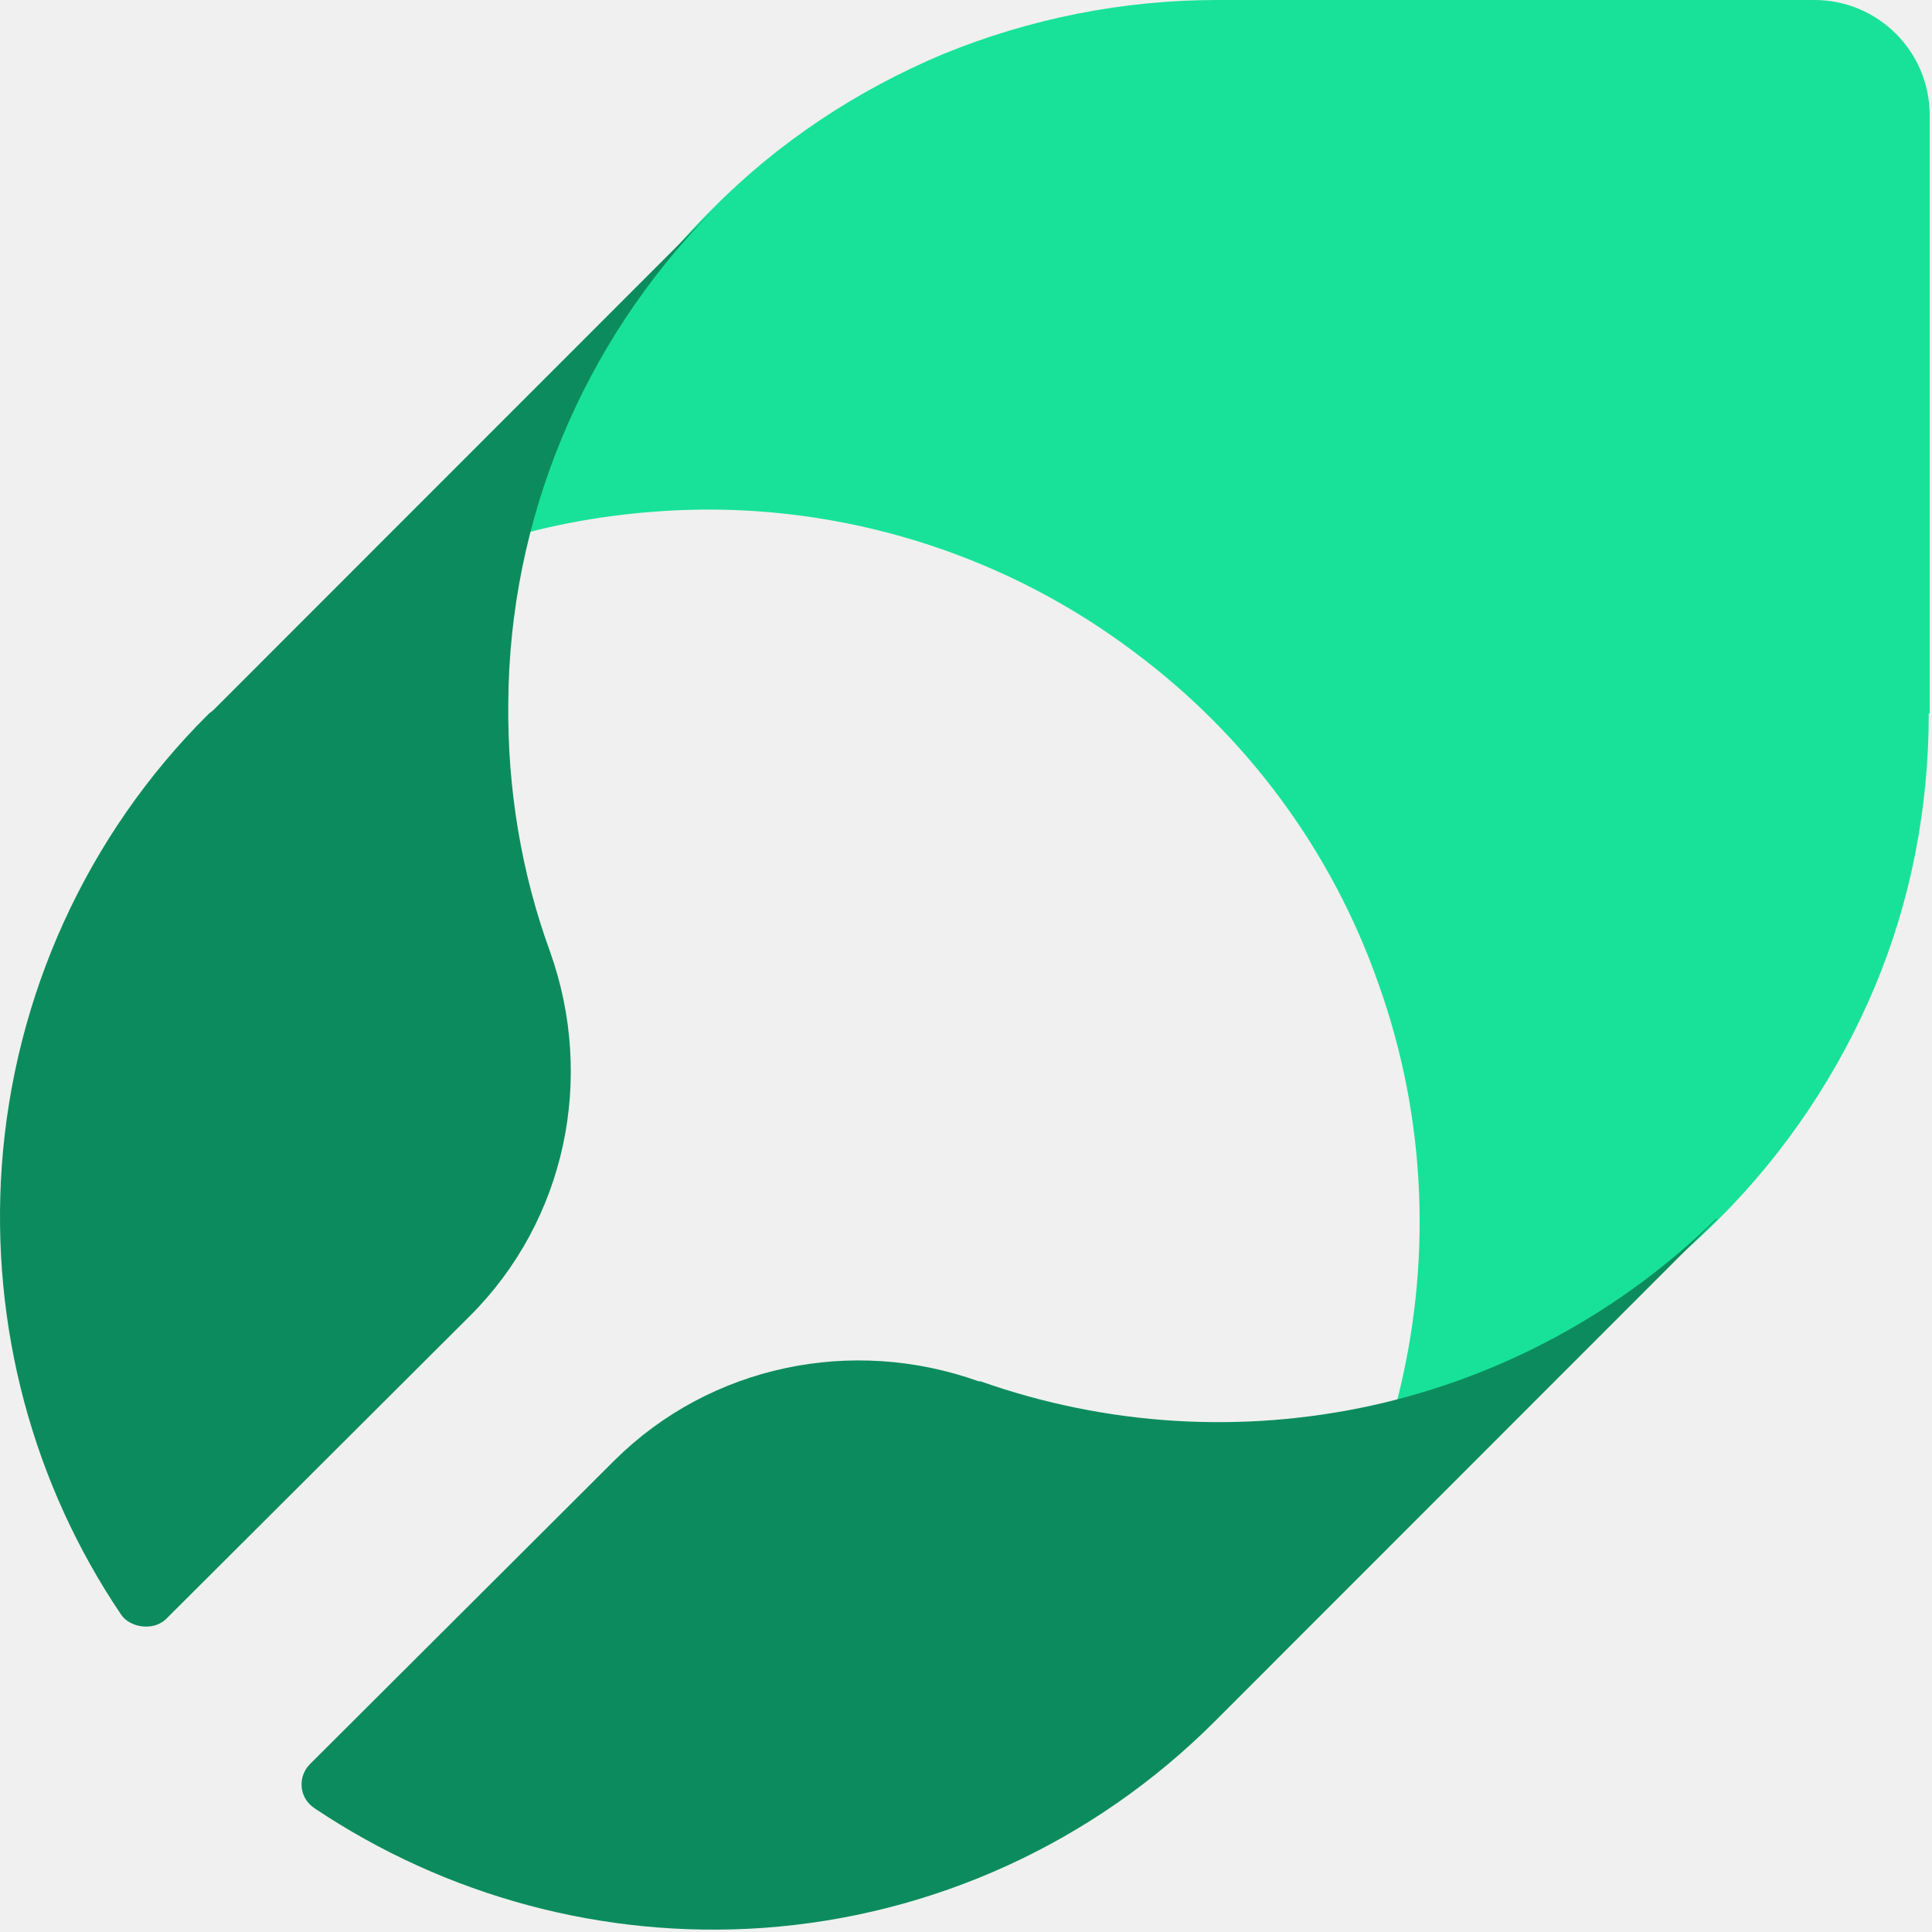
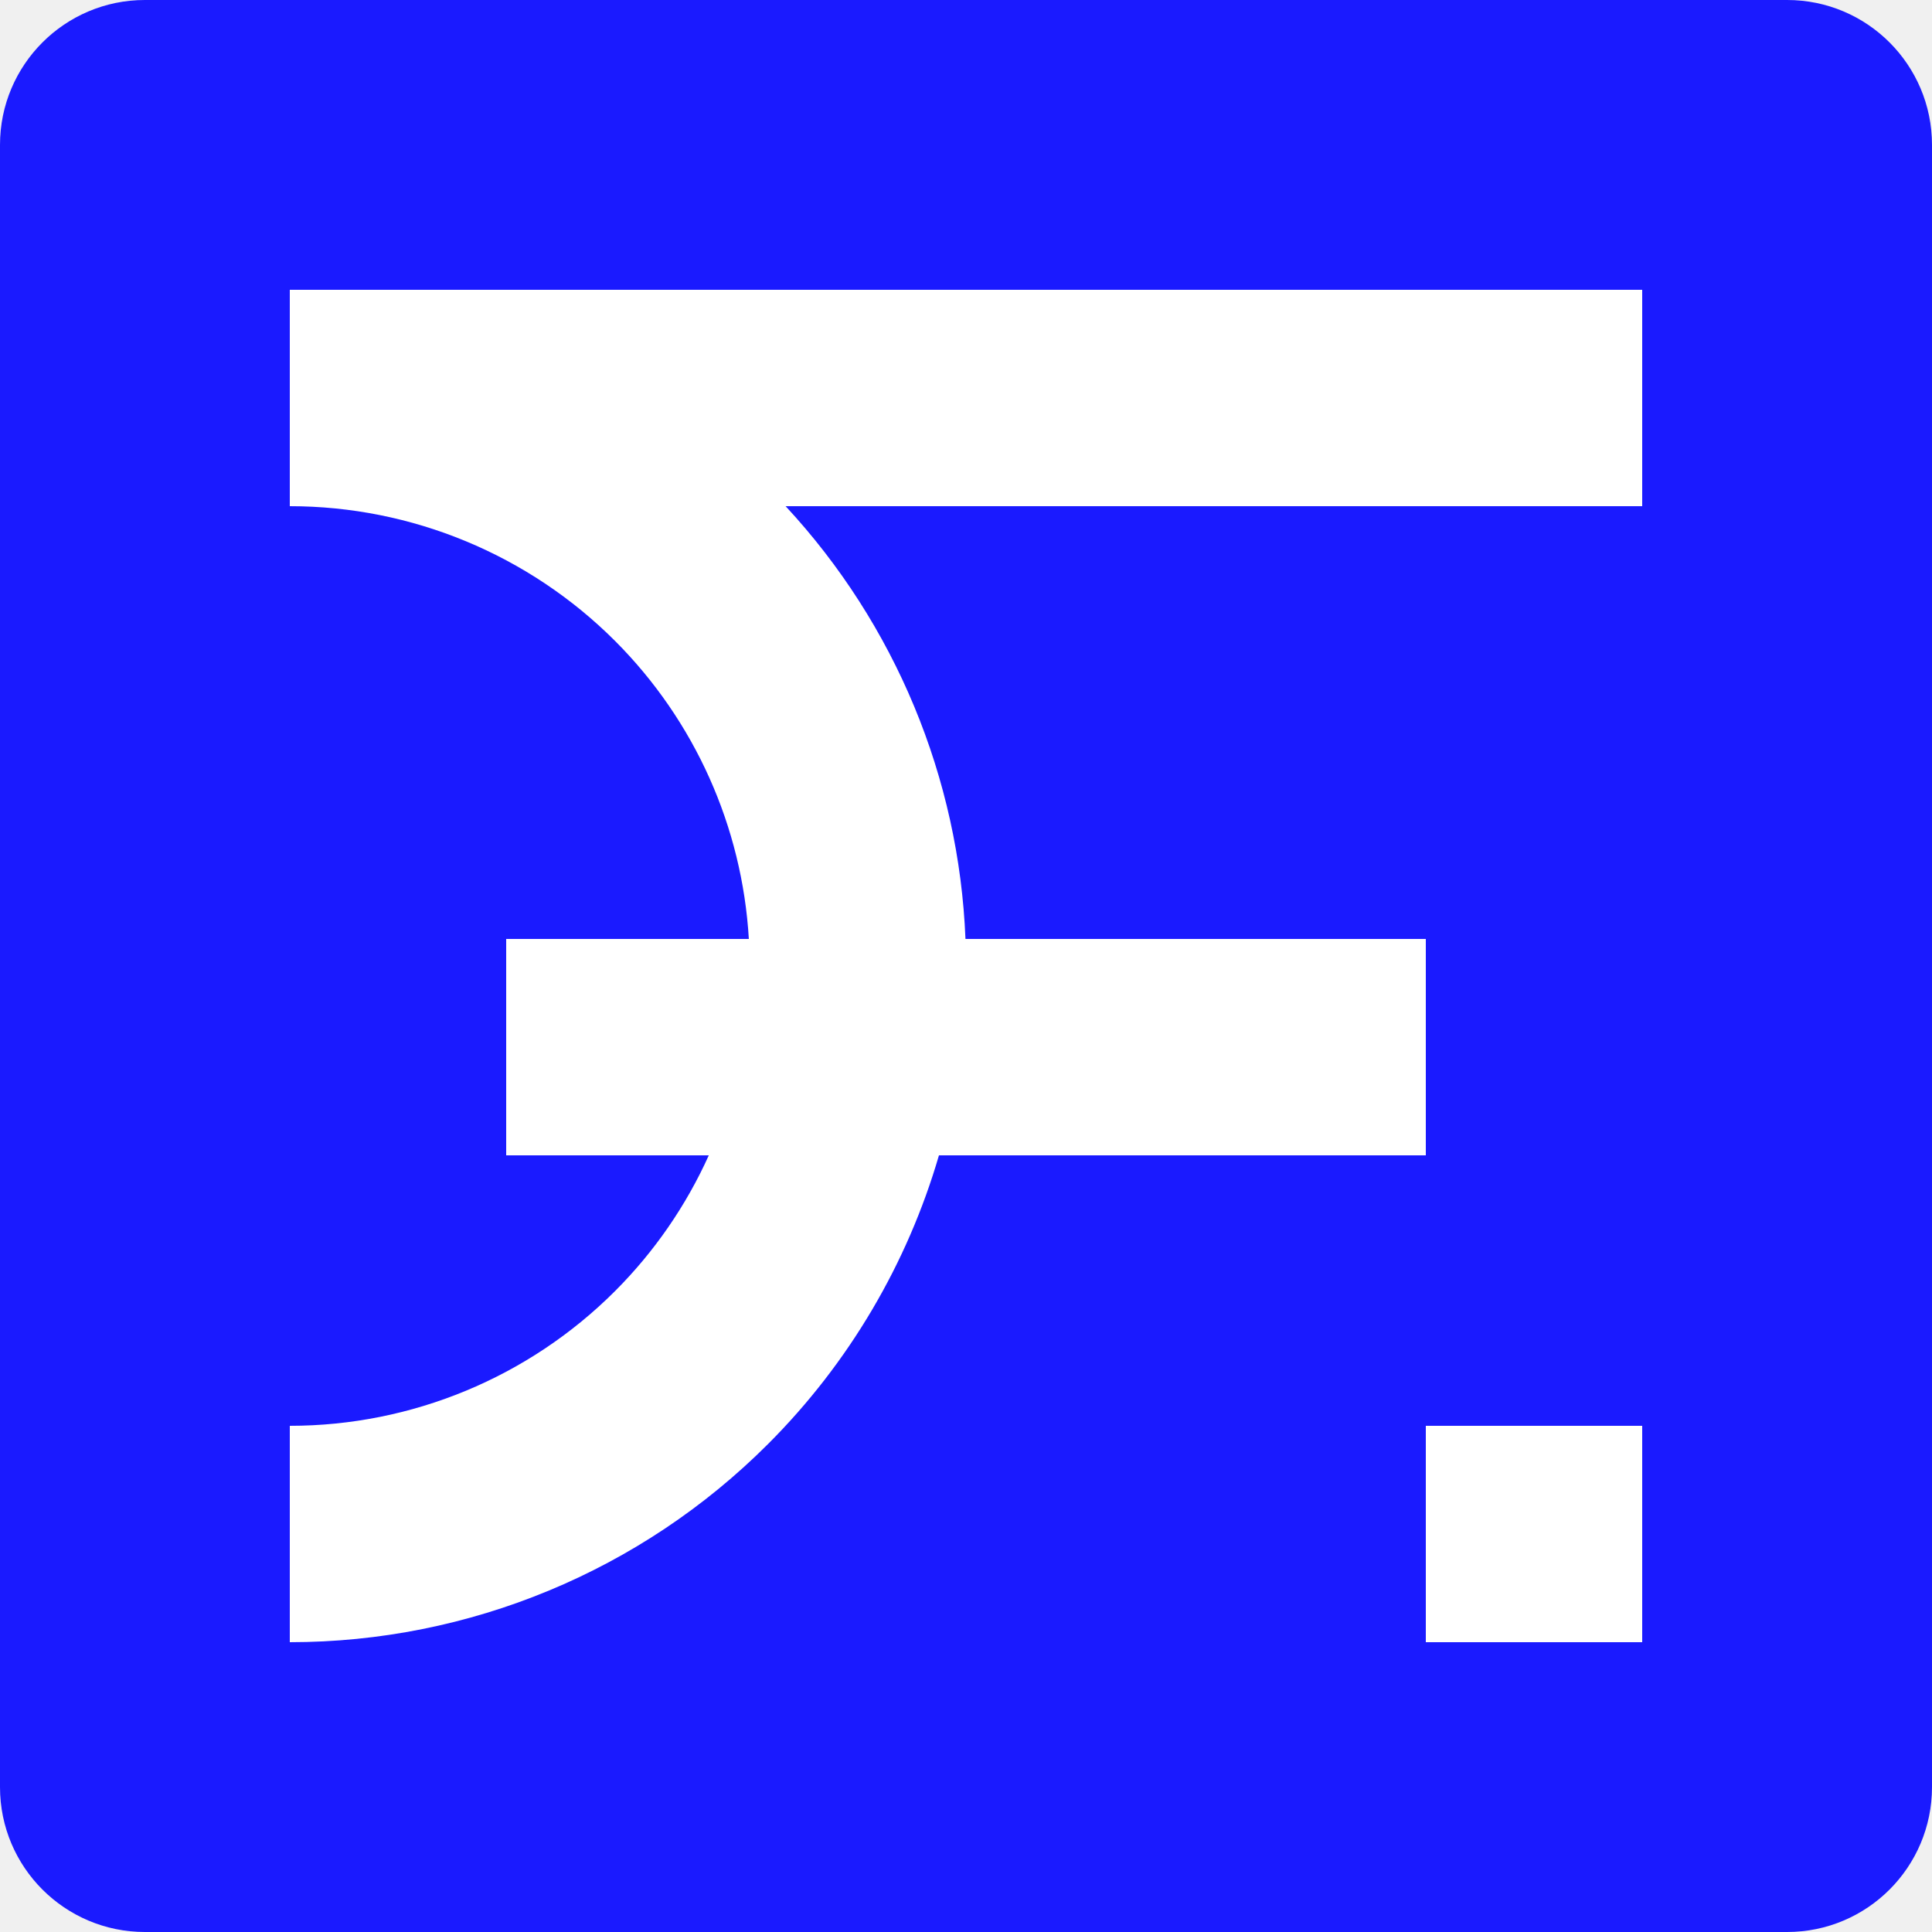
- <svg xmlns="http://www.w3.org/2000/svg" width="502" height="502" viewBox="0 0 502 502" fill="none">
-   <path d="M501.402 185.33V29.962C501.402 13.29 487.876 0 471.453 0H316.156C291.763 0 267.611 4.832 245.15 14.014C222.689 23.438 202.16 36.969 185.012 54.367L183.804 55.575C161.101 78.53 144.92 107.042 136.708 138.454C151.441 134.588 166.656 132.655 181.871 132.413C222.447 131.93 262.298 144.978 294.661 169.383C323.885 191.13 346.104 221.092 358.18 255.645C370.739 290.681 372.188 328.859 362.769 364.862C393.925 356.647 422.666 340.457 445.611 317.744L446.818 316.536C463.966 299.38 477.732 278.841 487.151 256.37C496.571 233.898 501.16 209.735 501.16 185.33H501.402Z" fill="#18E299" />
-   <path d="M132.071 182.706C132.312 135.044 151.32 89.307 184.764 55.125L55.557 184.391C55.076 184.873 54.594 185.113 54.113 185.595C22.593 216.888 3.586 258.774 0.458 303.066C-2.43 344.47 8.397 385.392 31.496 419.575C33.699 422.835 39.677 423.907 43.046 420.778L122.206 341.822C146.989 317.028 154.689 280.198 142.899 247.219C135.44 226.758 131.831 204.852 132.071 182.706Z" fill="#0C8C5E" />
-   <path d="M446.067 316.547C421.284 340.86 390.245 357.71 356.56 365.172C322.634 372.635 287.506 370.468 254.783 358.914C254.783 358.914 254.542 358.914 254.301 358.914C221.338 347.118 184.525 354.821 159.742 379.375L80.581 458.331C77.212 461.701 77.694 467.238 81.784 469.885C115.95 492.754 156.855 503.827 198.24 500.938C242.512 497.809 284.137 478.792 315.656 447.258L316.859 446.054L446.067 316.788V316.547Z" fill="#0C8C5E" />
+ <svg xmlns="http://www.w3.org/2000/svg" width="40" height="40" viewBox="0 0 40 40" fill="none">
+   <rect width="40" height="40" rx="3" fill="#1A1AFF" />
+   <path d="M6 10.48C8.525 10.48 10.946 11.483 12.732 13.268C14.385 14.921 15.367 17.119 15.504 19.44H10.48V23.92H14.675C14.207 24.957 13.552 25.912 12.732 26.732C10.946 28.517 8.525 29.52 6 29.52L6 34C9.713 34 13.274 32.525 15.899 29.899C17.578 28.221 18.787 26.159 19.44 23.92H29.52V19.44H19.989C19.855 16.106 18.535 12.927 16.265 10.48H34V6H6L6 10.48Z" fill="white" />
+   <path d="M29.52 29.52V34H34V29.52H29.52Z" fill="white" />
</svg>
